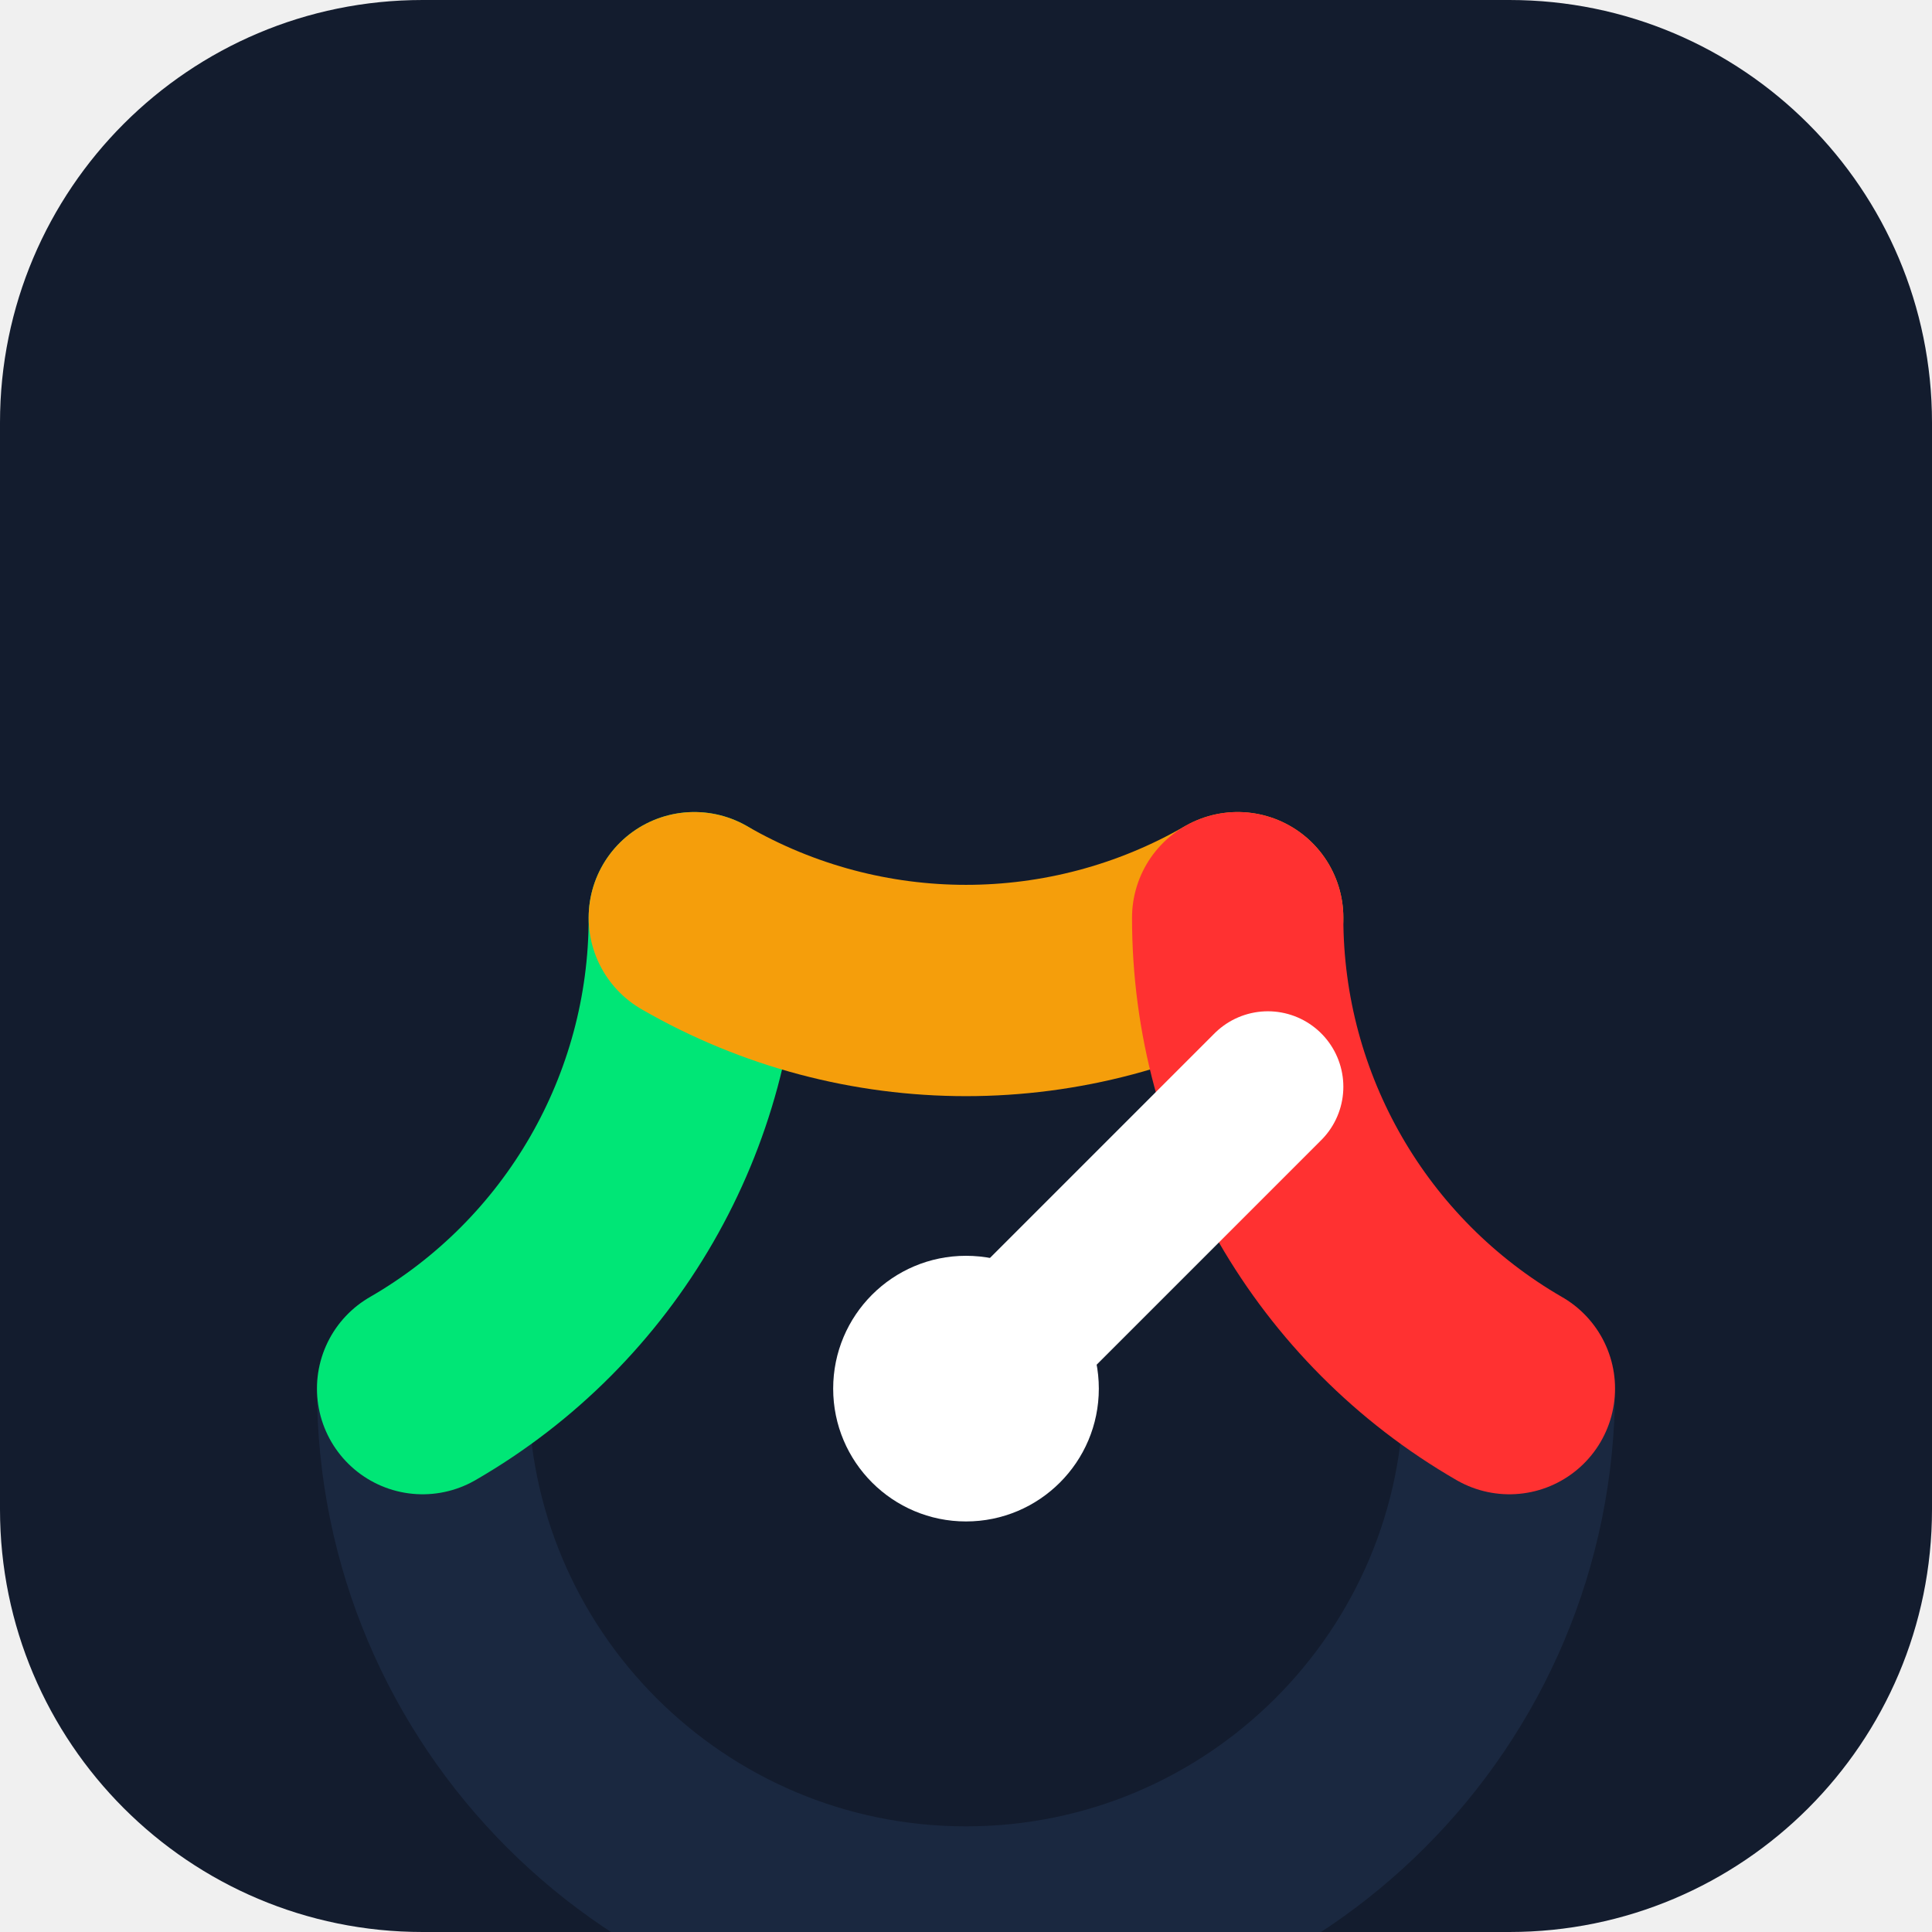
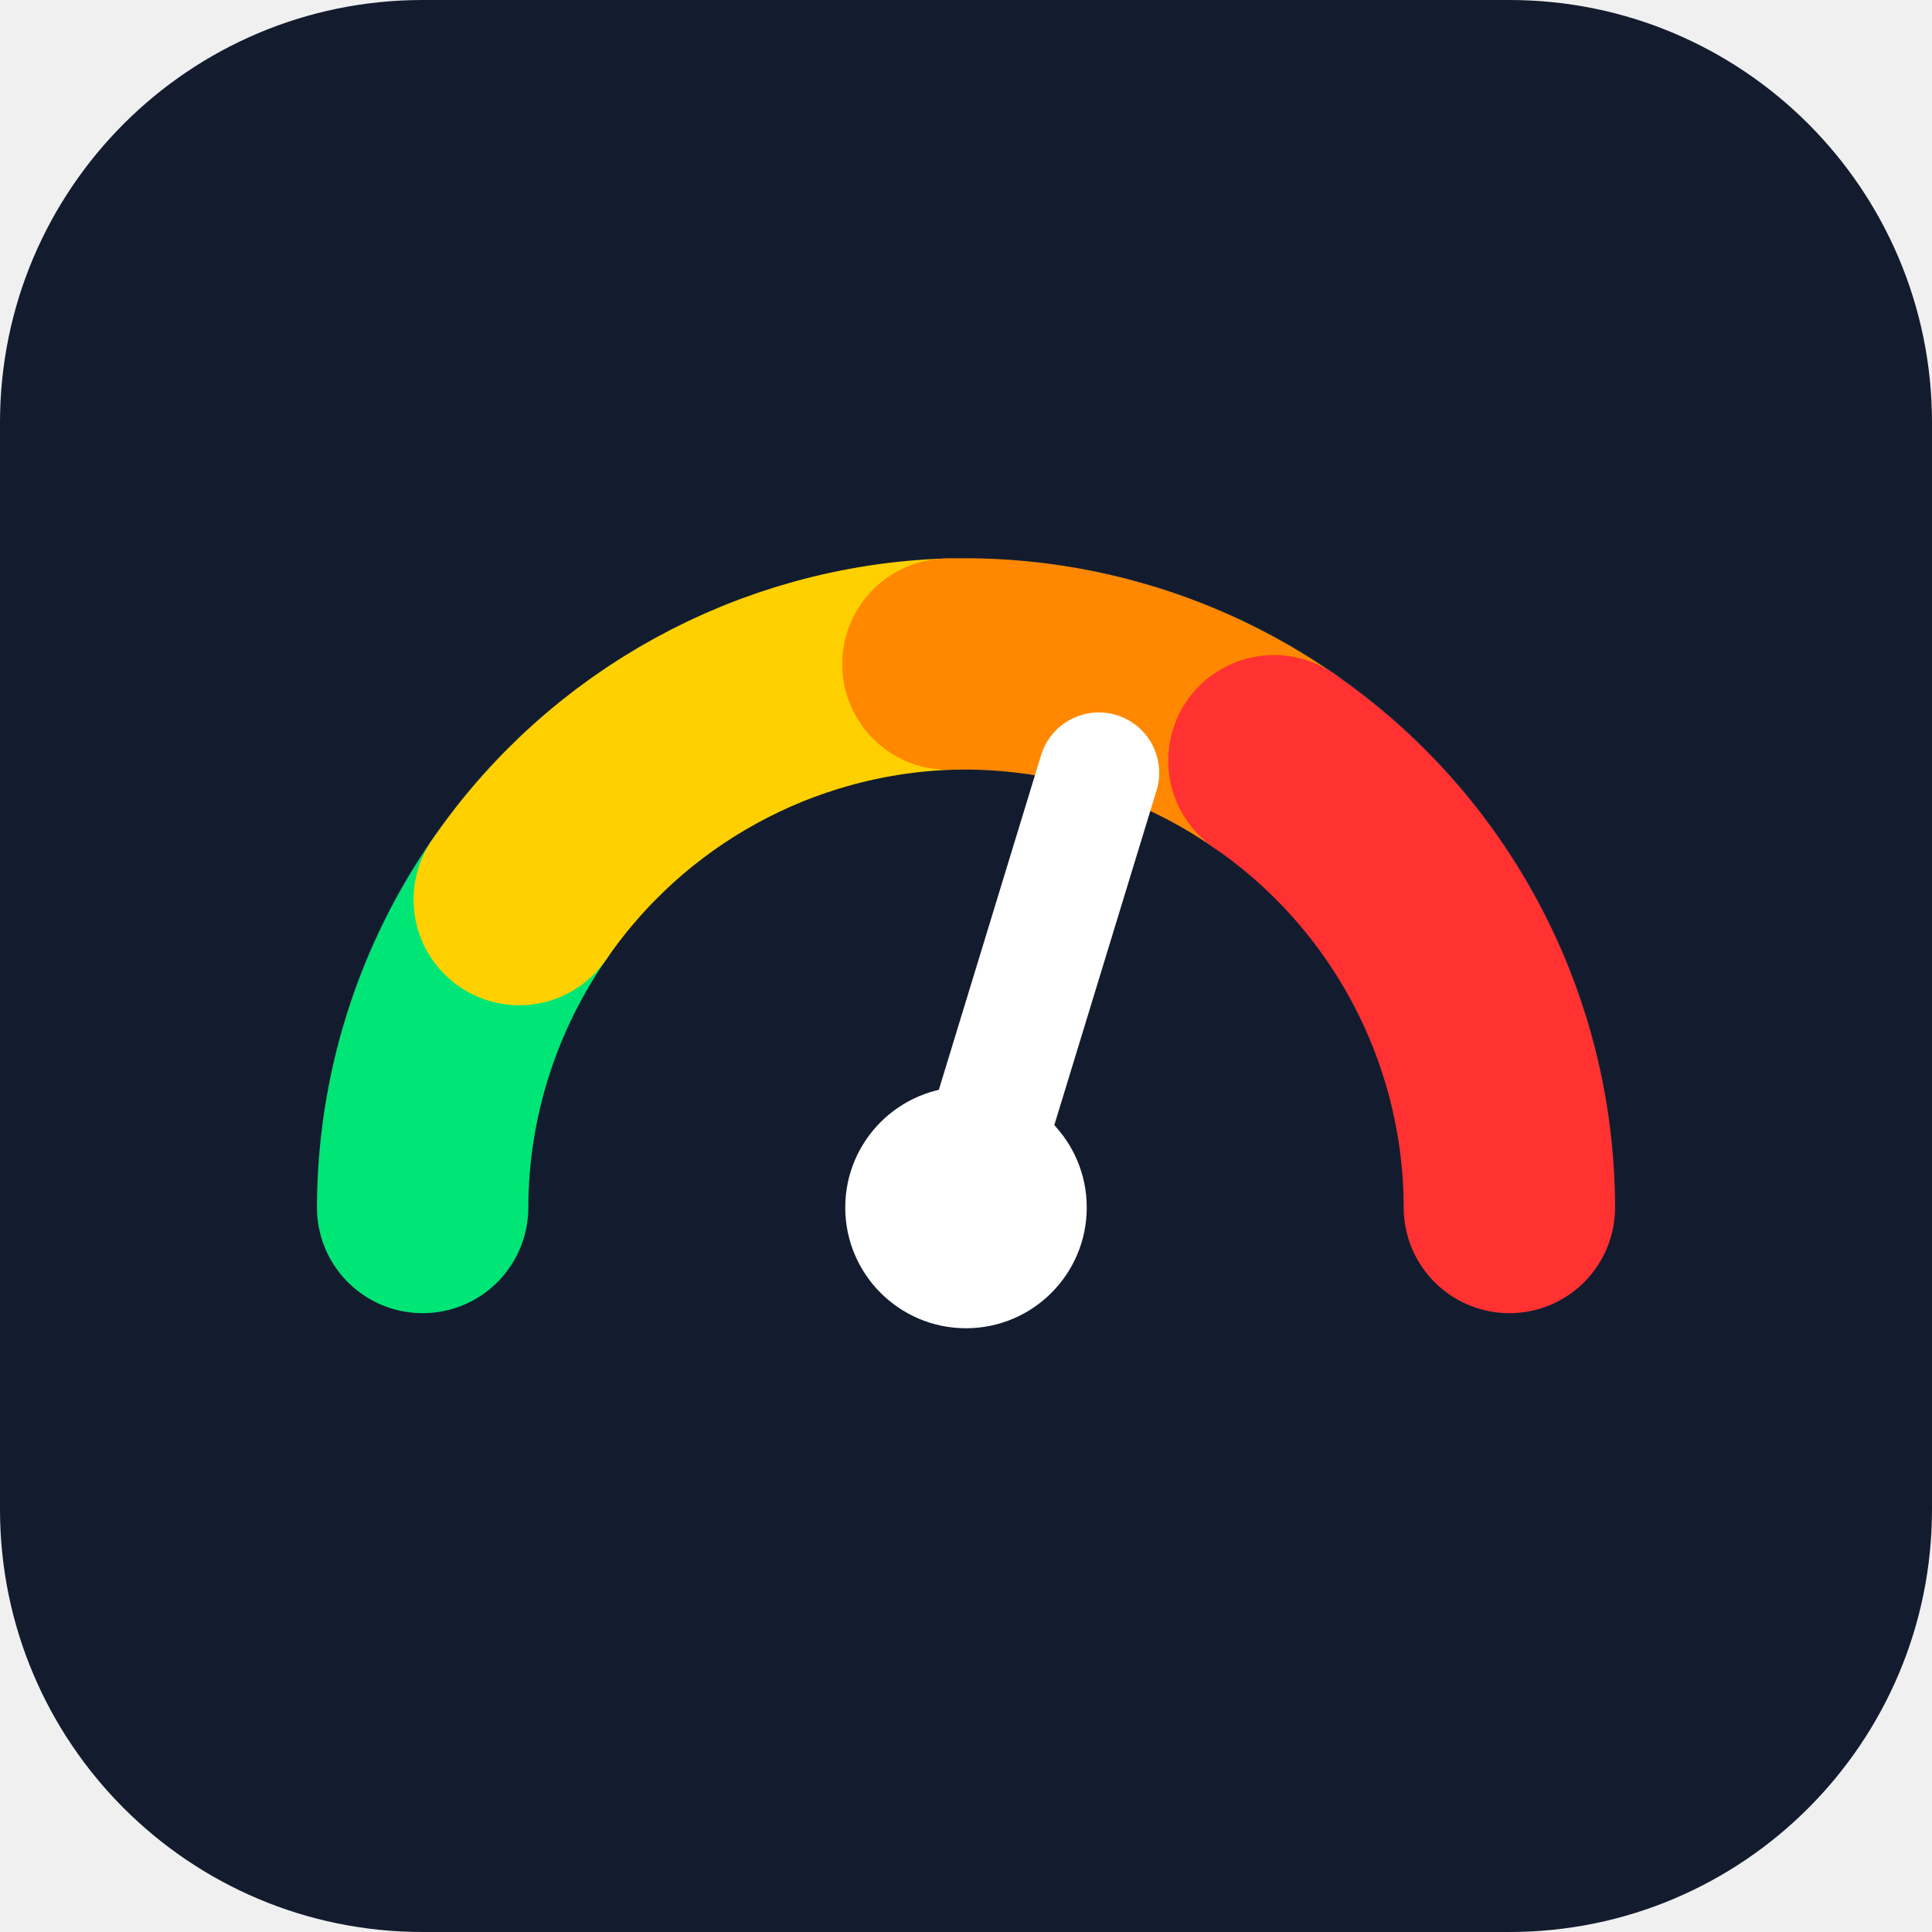
<svg xmlns="http://www.w3.org/2000/svg" viewBox="0 0 32 32">
  <rect width="32" height="32" rx="7" fill="#131c2e" />
-   <path d="M 7 23 A 9 9 0 0 0 25 23" stroke="#1a2840" stroke-width="3.5" fill="none" stroke-linecap="round" />
-   <path d="M 7 23 A 9 9 0 0 0 11.5 15.2" stroke="#00e676" stroke-width="3.5" fill="none" stroke-linecap="round" />
-   <path d="M 11.5 15.2 A 9 9 0 0 0 20.5 15.2" stroke="#f59e0b" stroke-width="3.5" fill="none" stroke-linecap="round" />
-   <path d="M 20.5 15.2 A 9 9 0 0 0 25 23" stroke="#ff3131" stroke-width="3.5" fill="none" stroke-linecap="round" />
-   <line x1="16" y1="23" x2="21" y2="18" stroke="#ffffff" stroke-width="2.5" stroke-linecap="round" />
-   <circle cx="16" cy="23" r="2.2" fill="#ffffff" />
+   <path d="M 7 20 A 9 9 0 0 1 16 11 A 9 9 0 0 1 25 20" stroke="#1e2d45" stroke-width="3.5" fill="none" stroke-linecap="round" />
+   <path d="M 7 20 A 9 9 0 0 1 8.6 14.9" stroke="#00e676" stroke-width="3.5" fill="none" stroke-linecap="round" />
+   <path d="M 8.6 14.9 A 9 9 0 0 1 15.7 11" stroke="#ffd000" stroke-width="3.5" fill="none" stroke-linecap="round" />
+   <path d="M 15.7 11 A 9 9 0 0 1 21.1 12.6" stroke="#ff8800" stroke-width="3.5" fill="none" stroke-linecap="round" />
+   <path d="M 21.1 12.6 A 9 9 0 0 1 25 20" stroke="#ff3131" stroke-width="3.5" fill="none" stroke-linecap="round" />
+   <line x1="16" y1="20" x2="18.2" y2="12.8" stroke="#ffffff" stroke-width="2" stroke-linecap="round" />
+   <circle cx="16" cy="20" r="2" fill="#ffffff" />
</svg>
